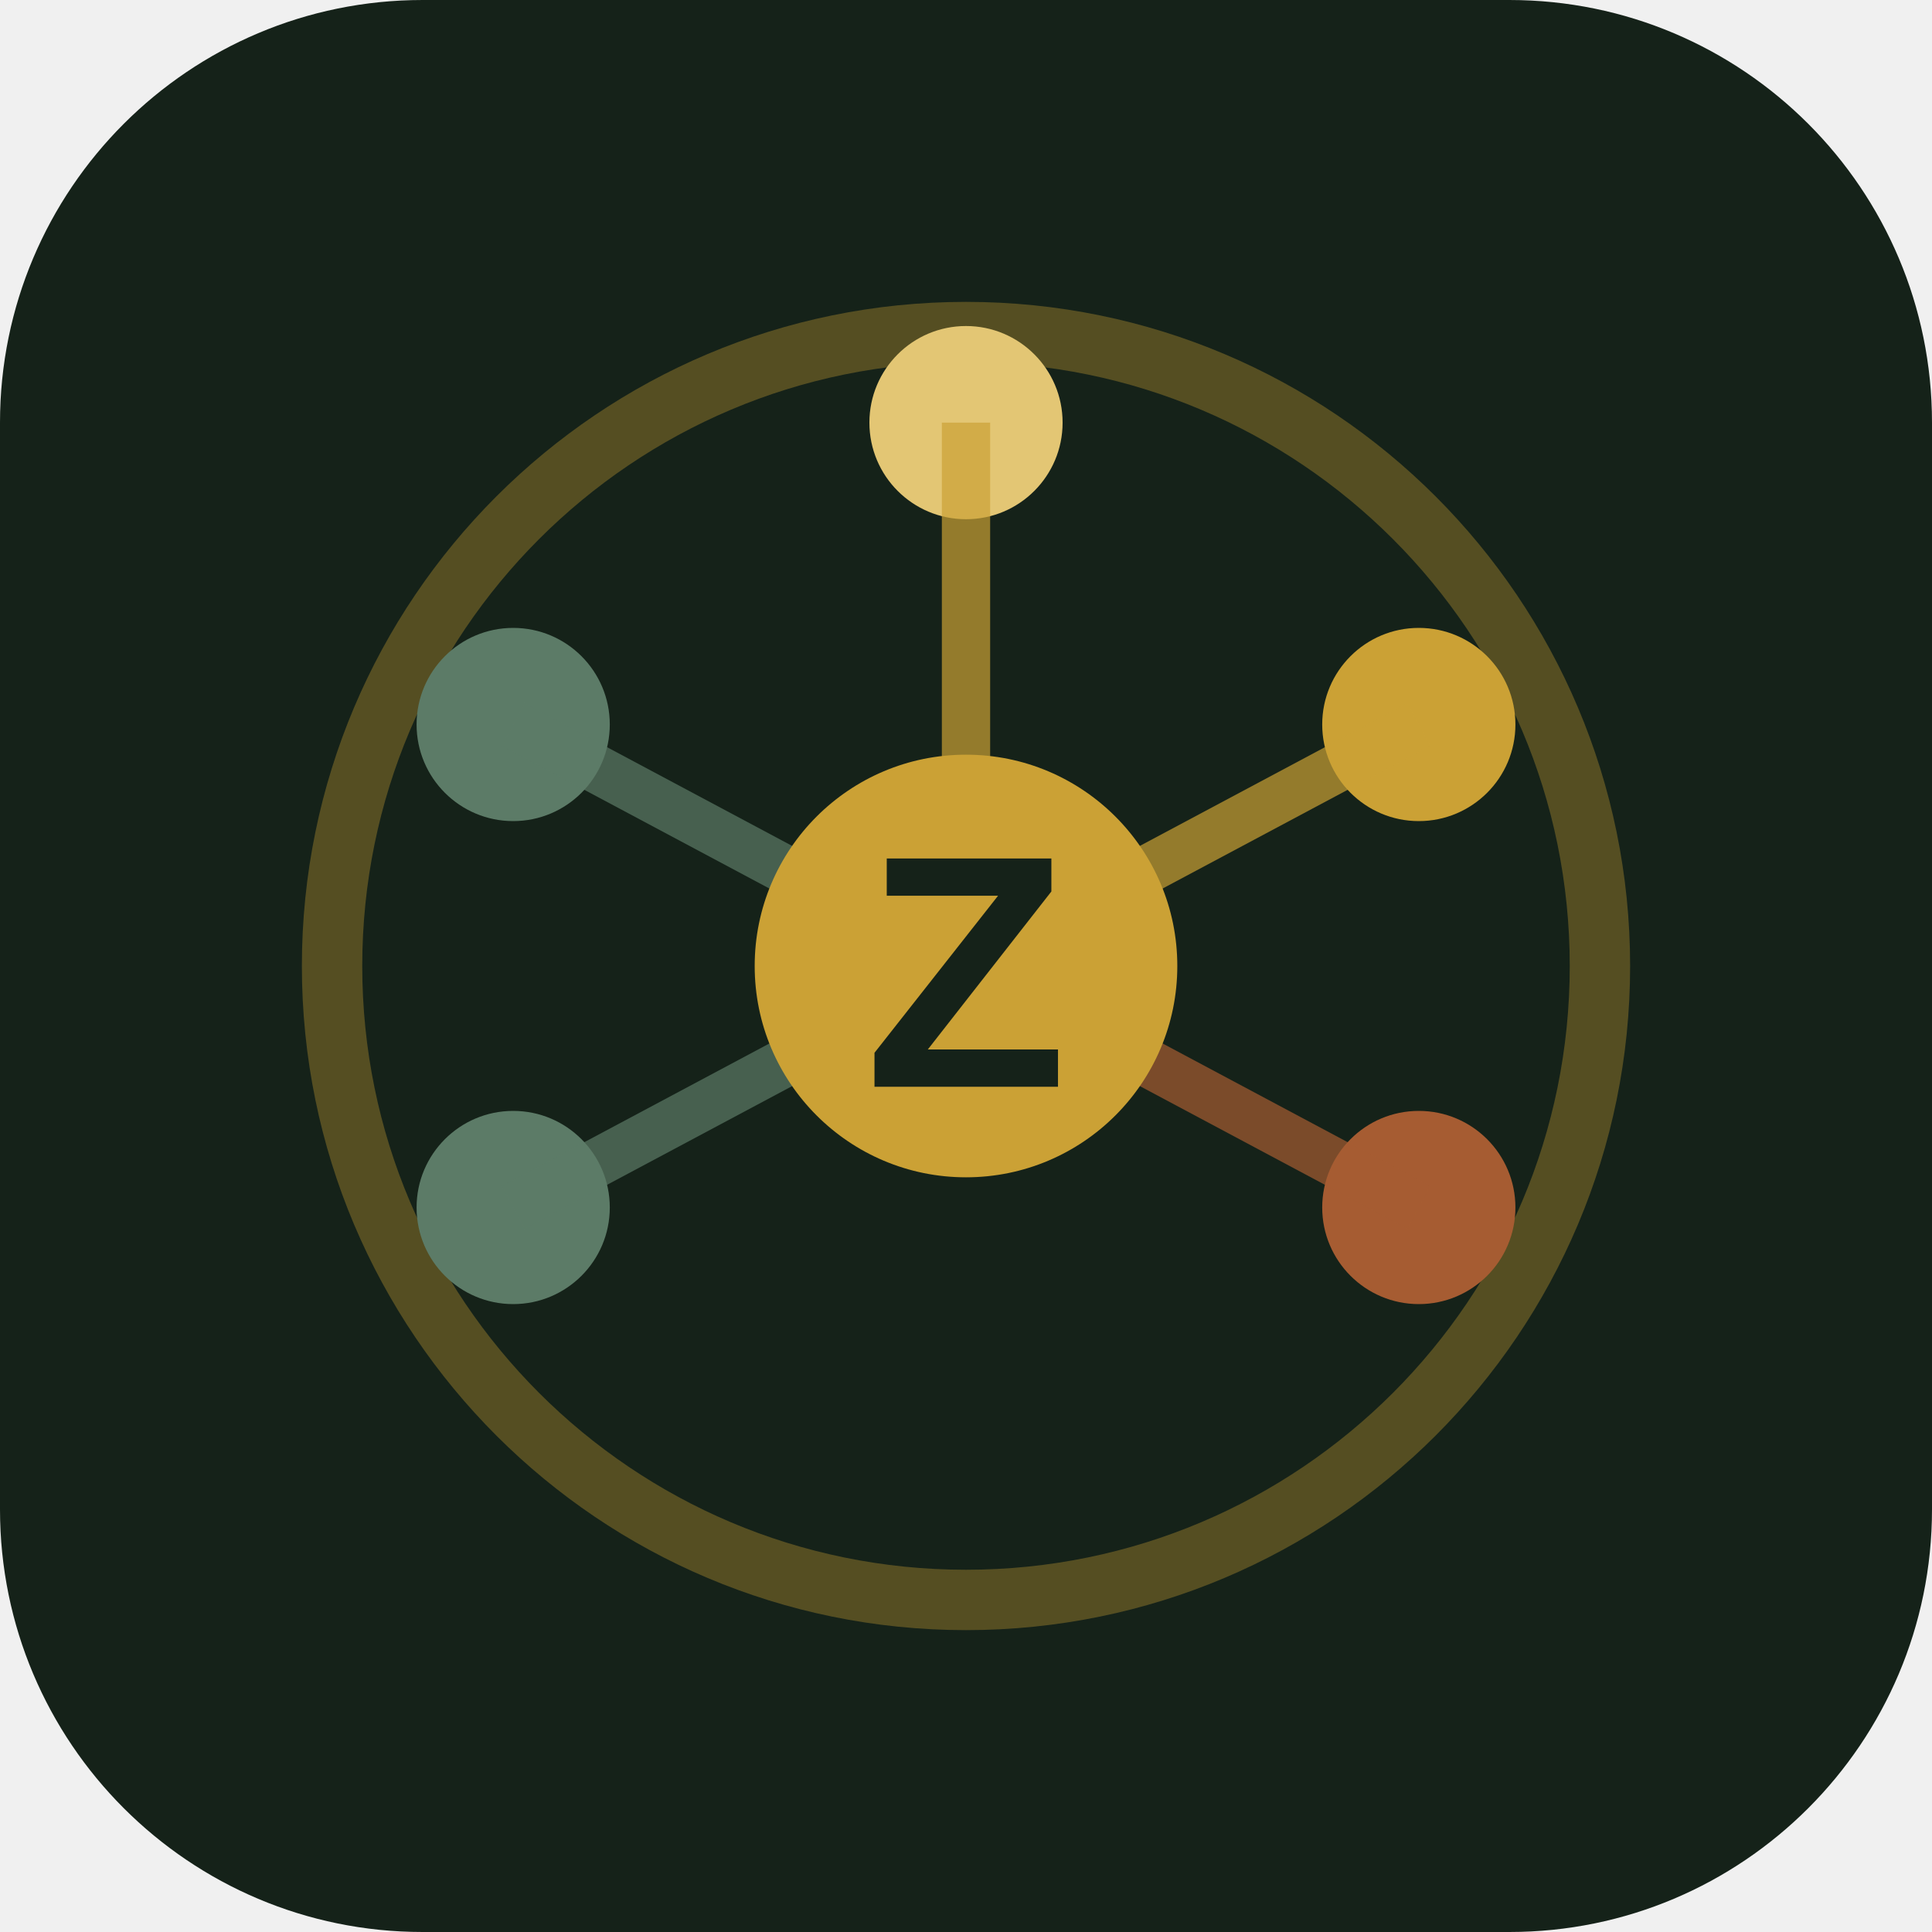
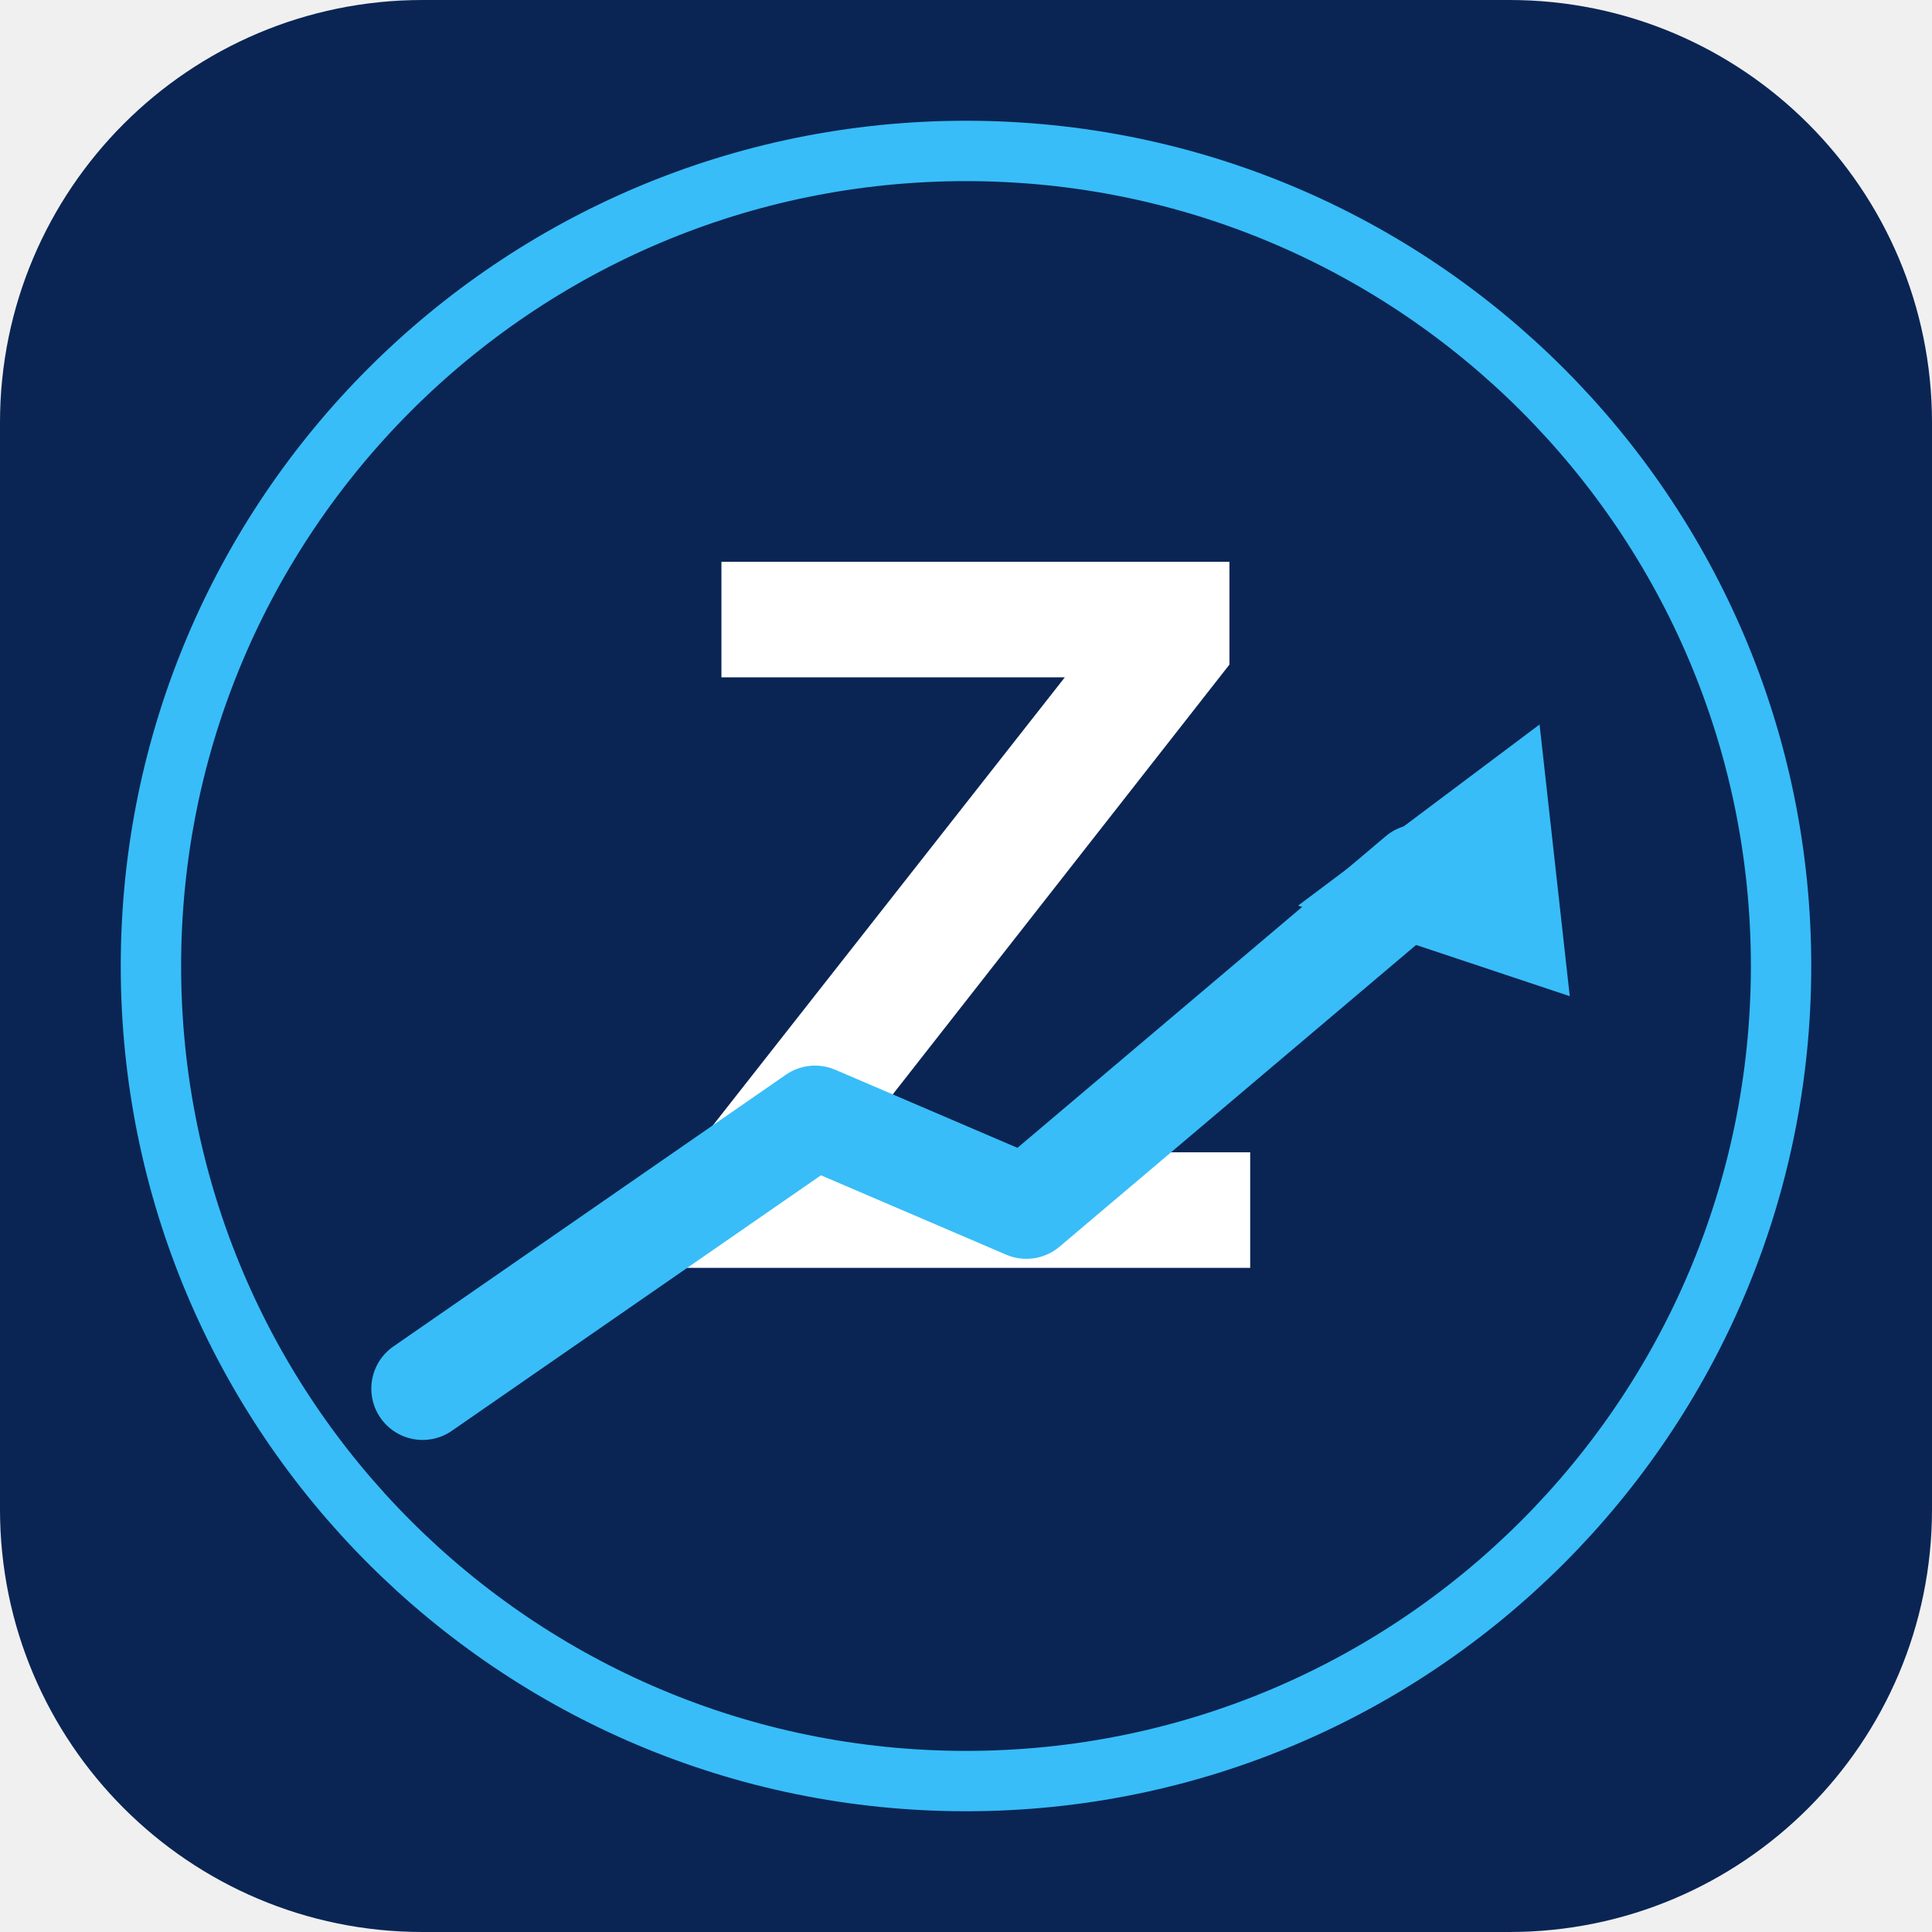
<svg xmlns="http://www.w3.org/2000/svg" viewBox="0 0 64 64">
-   <rect width="64" height="64" rx="14" fill="#152219" />
-   <circle cx="32" cy="32" r="21" fill="none" stroke="#cba135" stroke-width="2" opacity="0.35" />
-   <circle cx="32" cy="14" r="3.2" fill="#e3c674" />
-   <circle cx="47" cy="24" r="3.2" fill="#cba135" />
-   <circle cx="47" cy="40" r="3.2" fill="#a65c32" />
-   <circle cx="17" cy="40" r="3.2" fill="#5c7b67" />
-   <circle cx="17" cy="24" r="3.2" fill="#5c7b67" />
-   <line x1="32" y1="32" x2="32" y2="14" stroke="#cba135" stroke-width="1.6" opacity="0.7" />
-   <line x1="32" y1="32" x2="47" y2="24" stroke="#cba135" stroke-width="1.6" opacity="0.7" />
-   <line x1="32" y1="32" x2="47" y2="40" stroke="#a65c32" stroke-width="1.6" opacity="0.7" />
-   <line x1="32" y1="32" x2="17" y2="40" stroke="#5c7b67" stroke-width="1.6" opacity="0.7" />
-   <line x1="32" y1="32" x2="17" y2="24" stroke="#5c7b67" stroke-width="1.6" opacity="0.7" />
-   <circle cx="32" cy="32" r="7" fill="#cba135" />
-   <text x="32" y="36" text-anchor="middle" font-family="Arial, sans-serif" font-size="11" font-weight="700" fill="#152219">Z</text>
+   <rect width="64" height="64" rx="14" fill="#0a2554" />
+   <circle cx="32" cy="32" r="27" fill="none" stroke="#38bdf8" stroke-width="2" />
+   <text x="32" y="42" text-anchor="middle" font-family="'Arial Black', Arial, sans-serif" font-size="34" font-weight="900" fill="#ffffff">Z</text>
+   <polyline points="14,46 27,37 34,40 47,29" fill="none" stroke="#38bdf8" stroke-width="3.4" stroke-linejoin="round" stroke-linecap="round" />
+   <polygon points="51,24 52,33 43,30" fill="#38bdf8" />
</svg>
